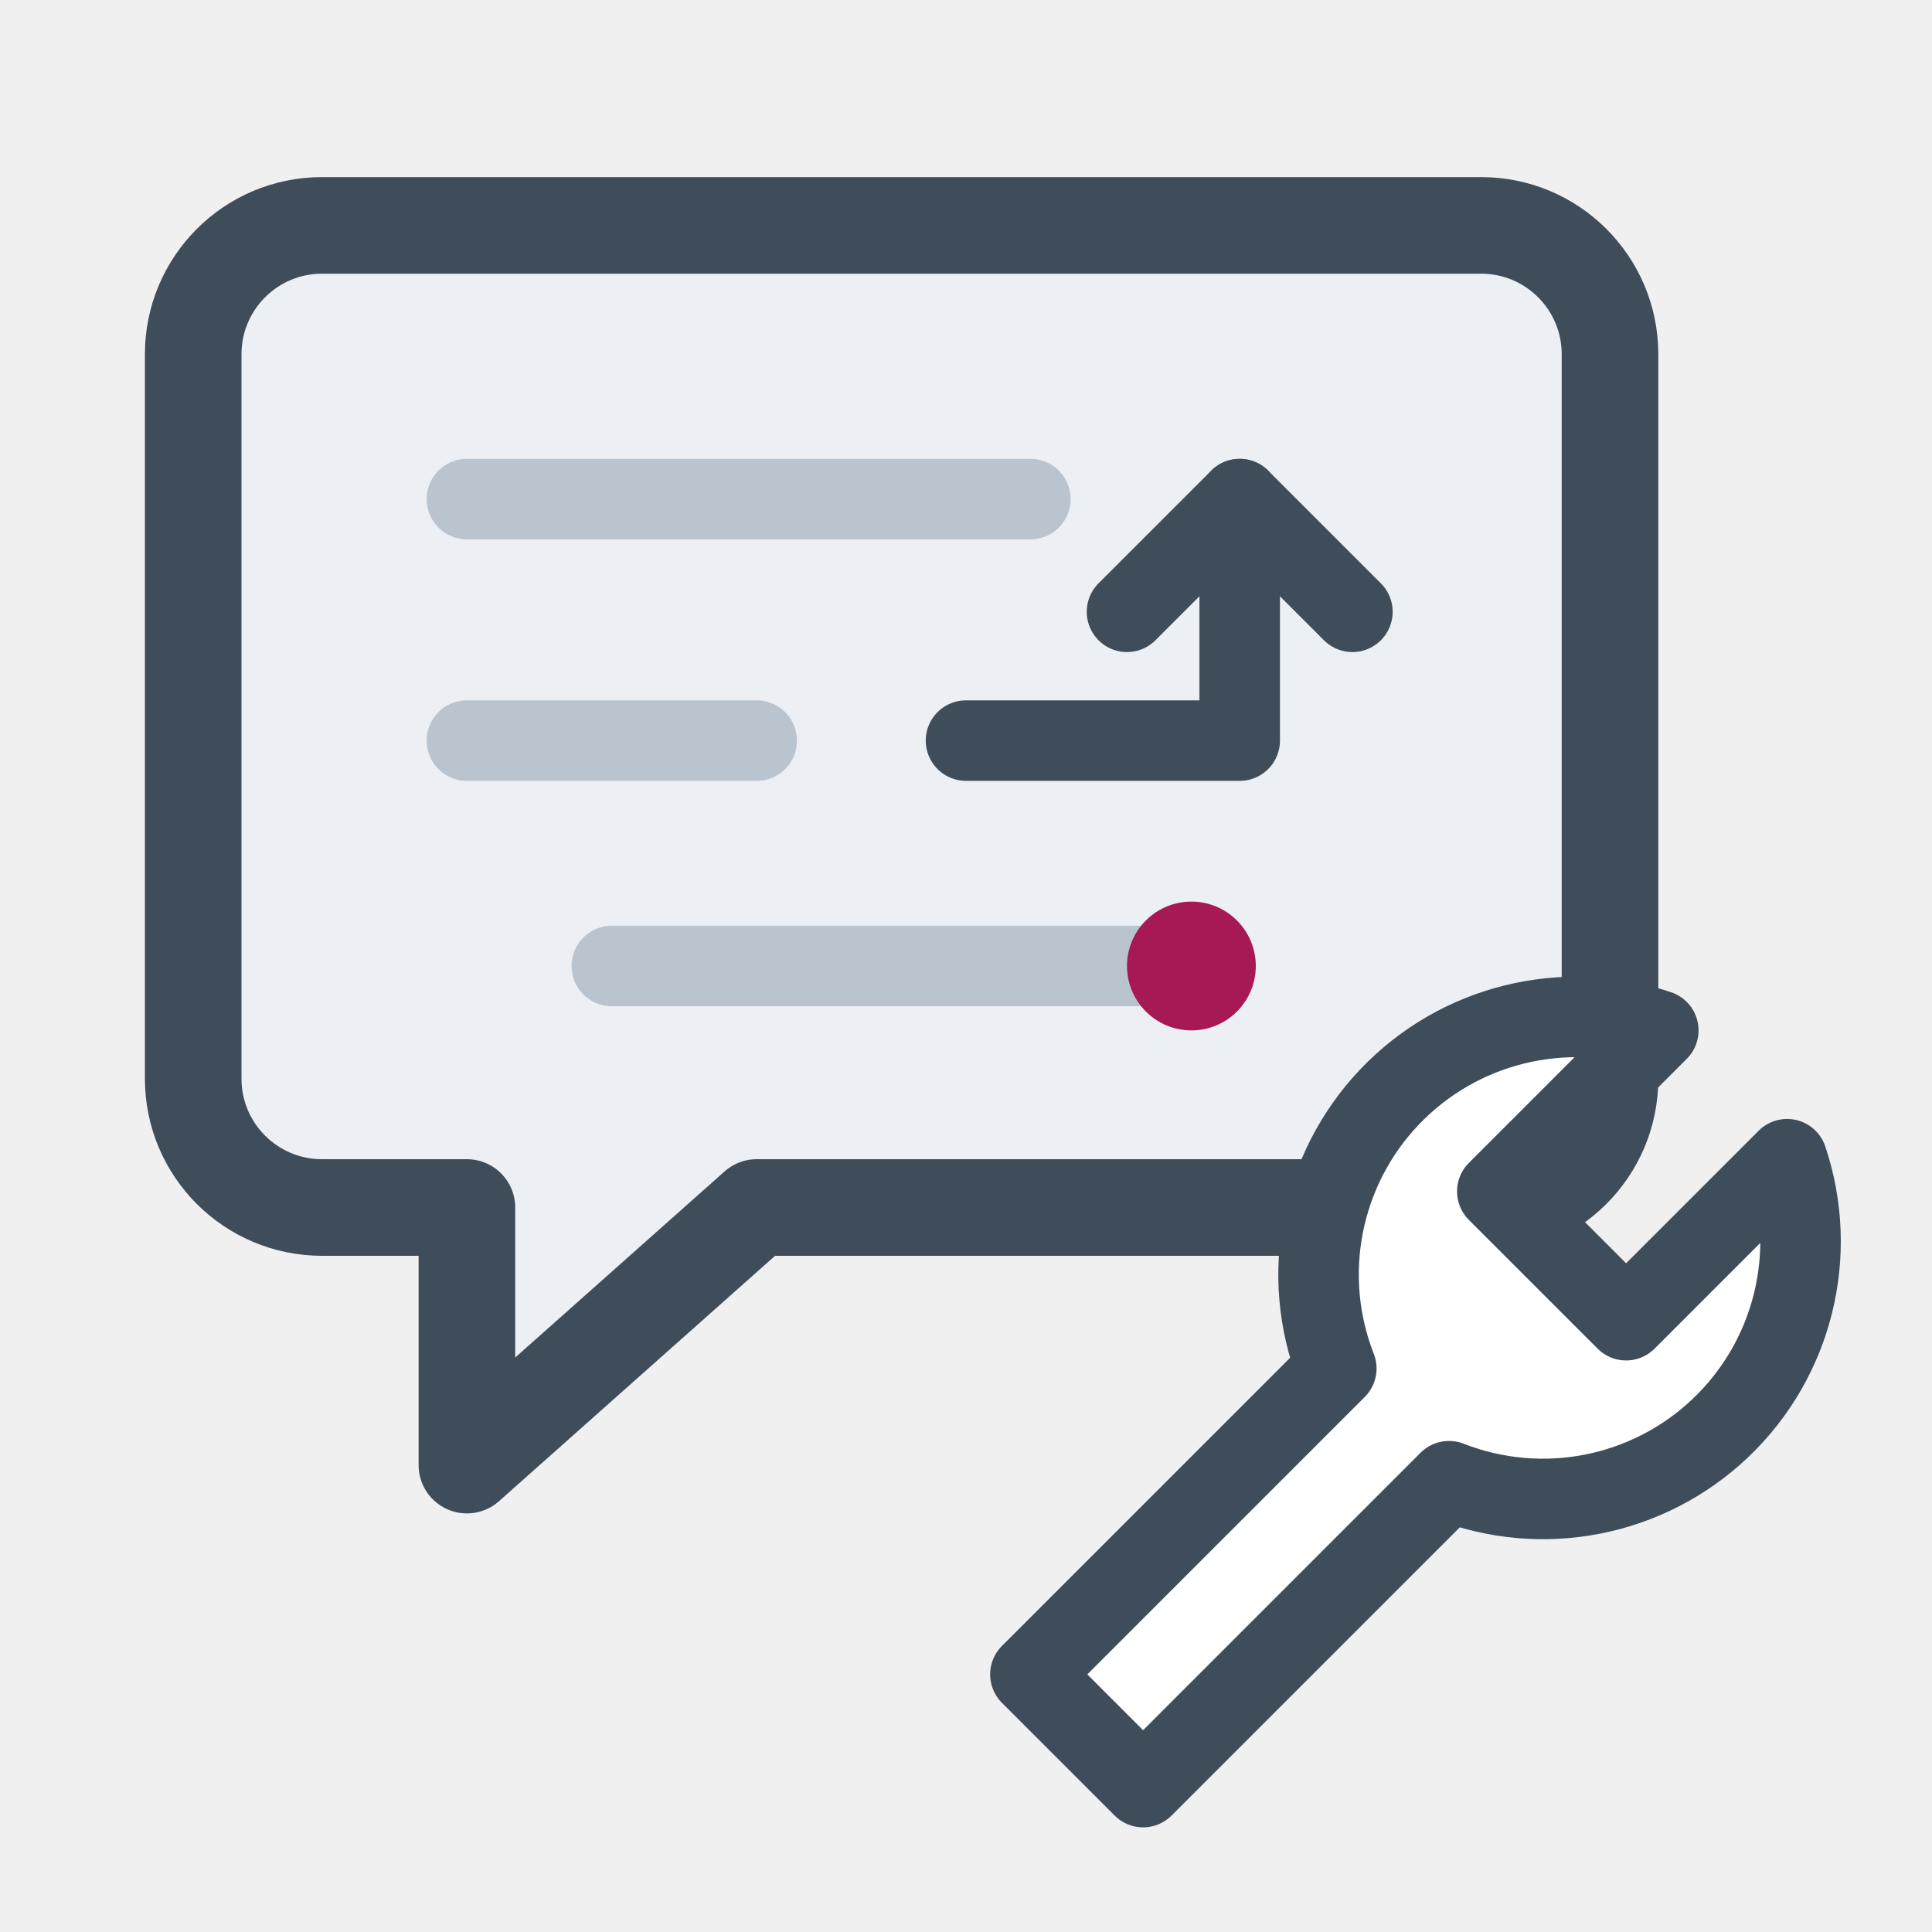
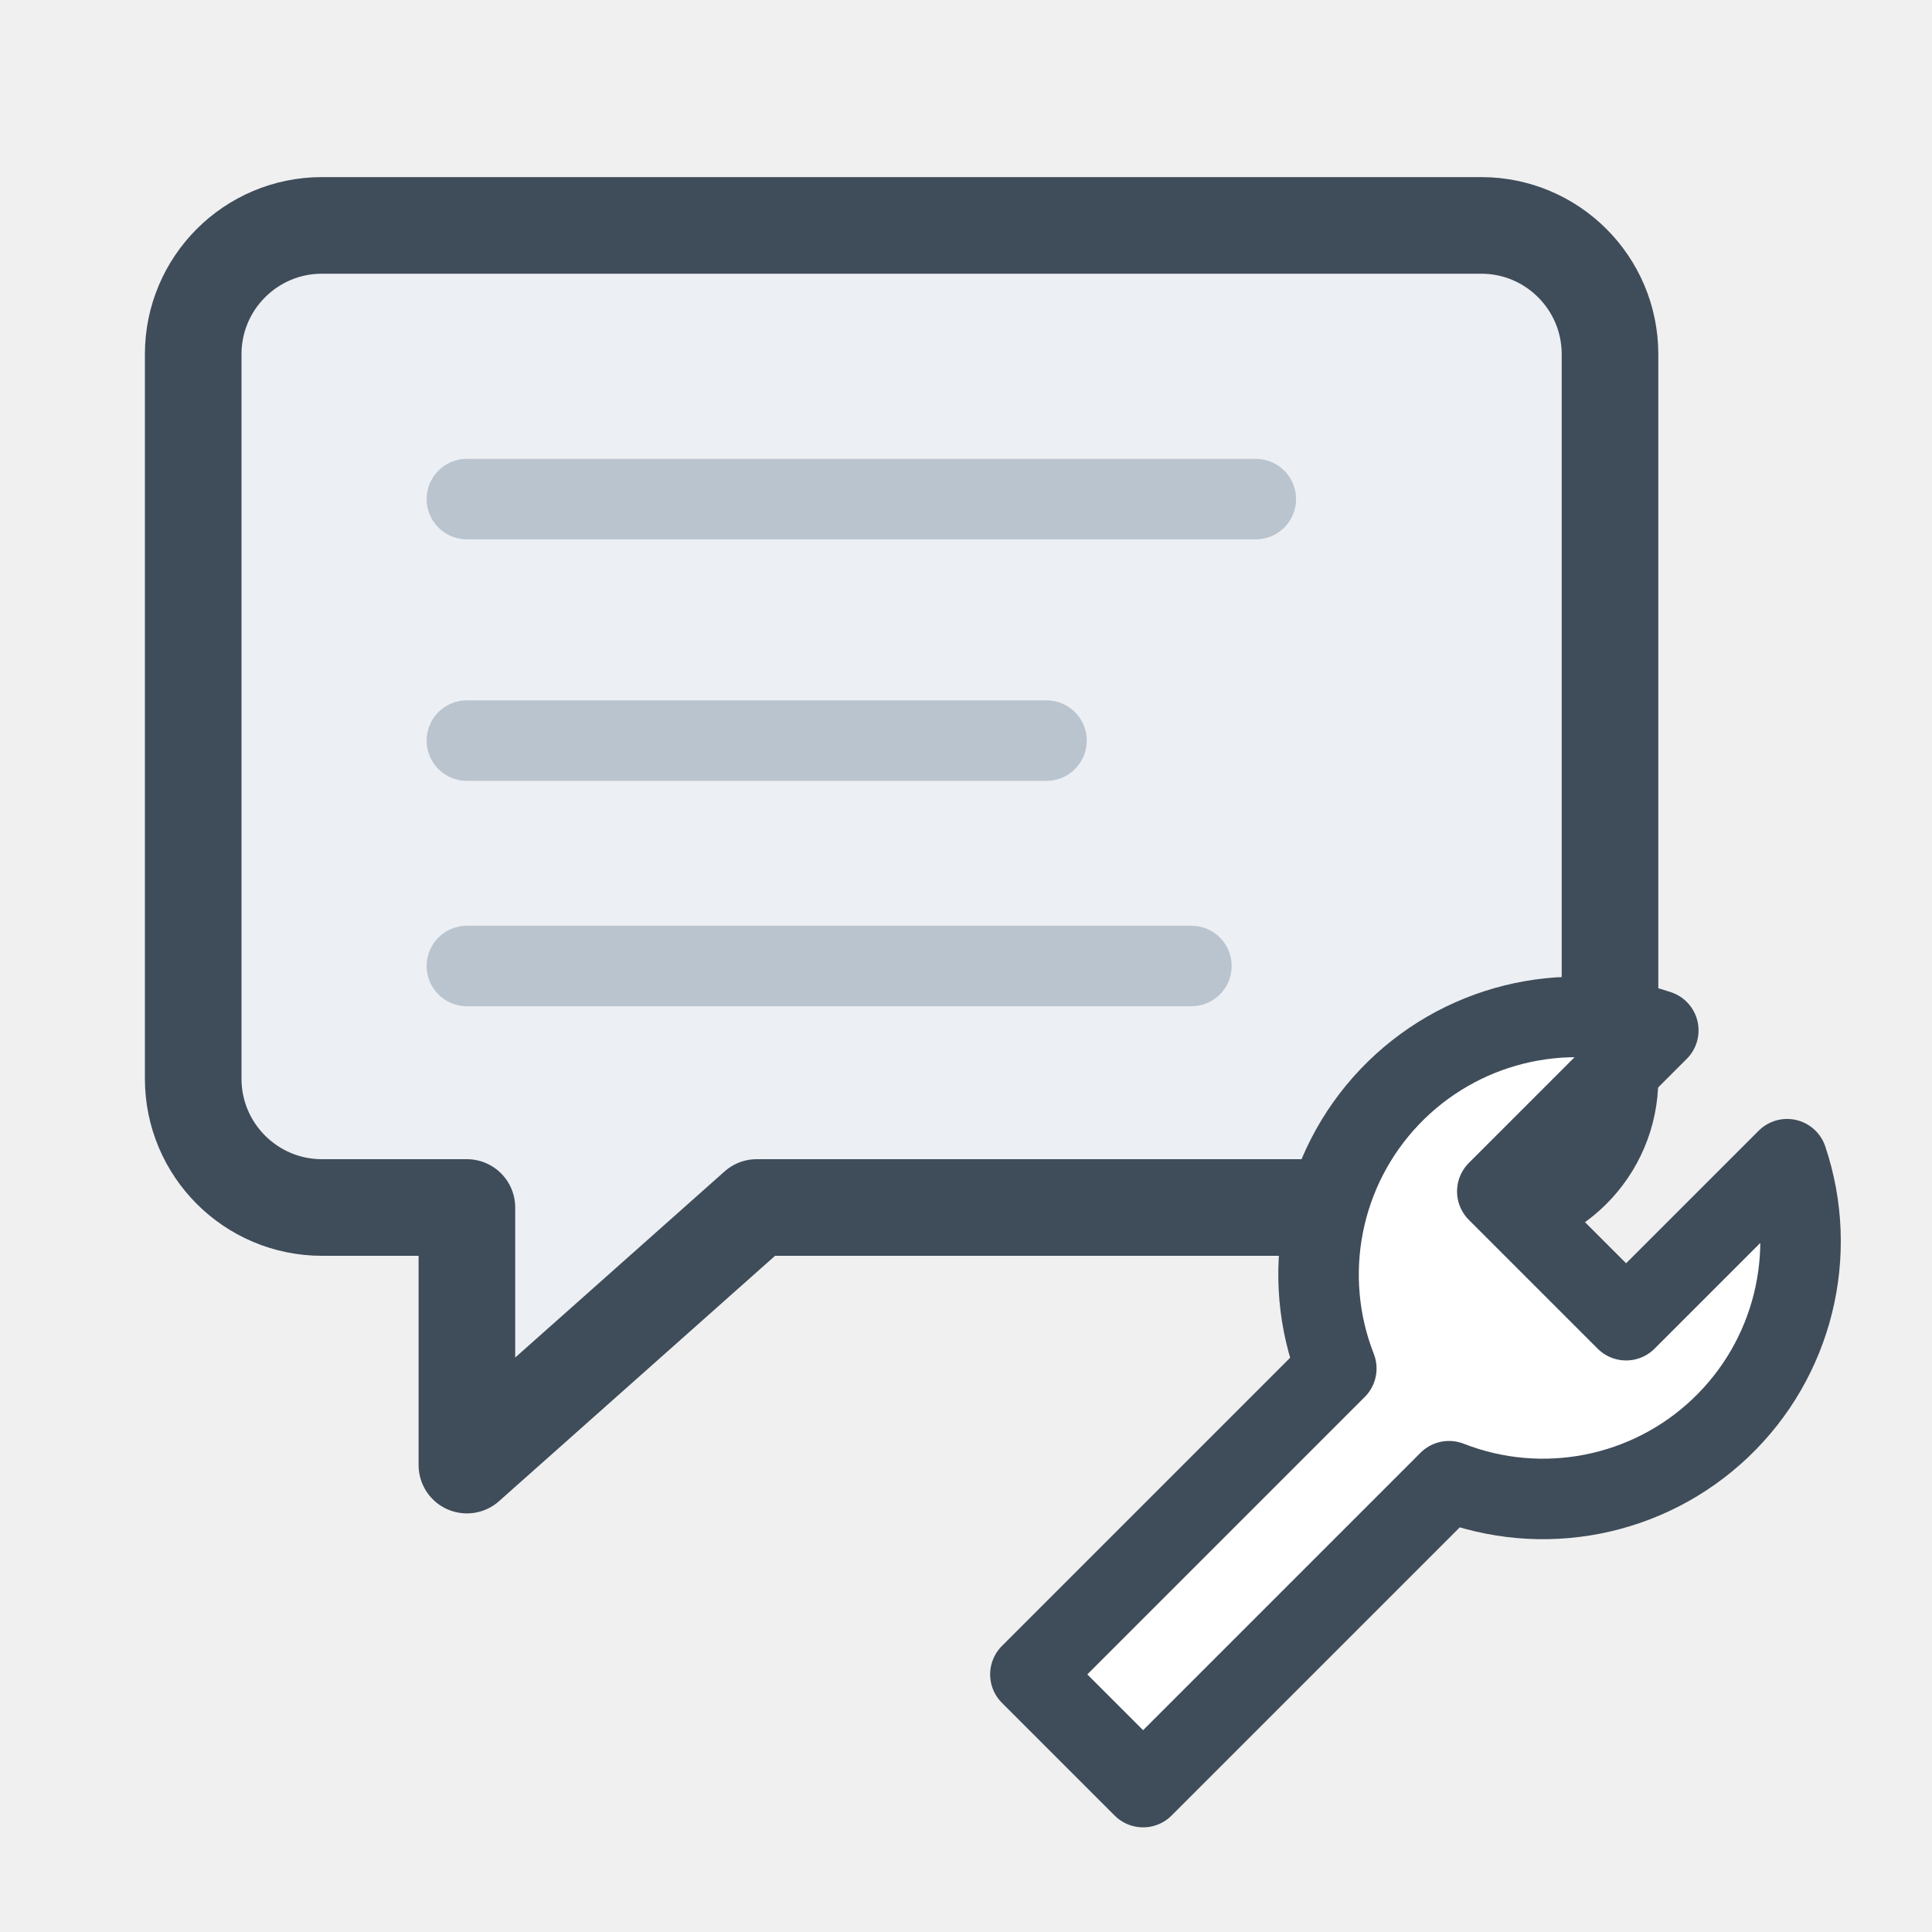
<svg xmlns="http://www.w3.org/2000/svg" viewBox="0 0 120 120" fill="none" stroke-linecap="round" stroke-linejoin="round">
  <path d="M20 14h72a8 8 0 0 1 8 8v45a8 8 0 0 1-8 8H47L29 91V75h-9a8 8 0 0 1-8-8V22a8 8 0 0 1 8-8z" fill="#ECEFF3" stroke="#3F4C5A" stroke-width="6" />
-   <path d="M29 31h35m-35 15h18m-9 14h36" stroke="#BAC4CF" stroke-width="5" />
-   <path d="M60 46h17V31" stroke="#3F4C5A" stroke-width="5" />
-   <path d="M70 38l7-7 7 7" stroke="#3F4C5A" stroke-width="5" />
-   <circle cx="74" cy="60" r="4" fill="#A61955" />
+   <path d="M29 31h49m-49 15h36m-36 14h45" stroke="#BAC4CF" stroke-width="5" />
  <path d="M64 104l19-19a16 16 0 0 1 20-21l-10 10 8 8 10-10a16 16 0 0 1-21 20l-19 19z" fill="#fff" stroke="#3F4C5A" stroke-width="5" />
</svg>
